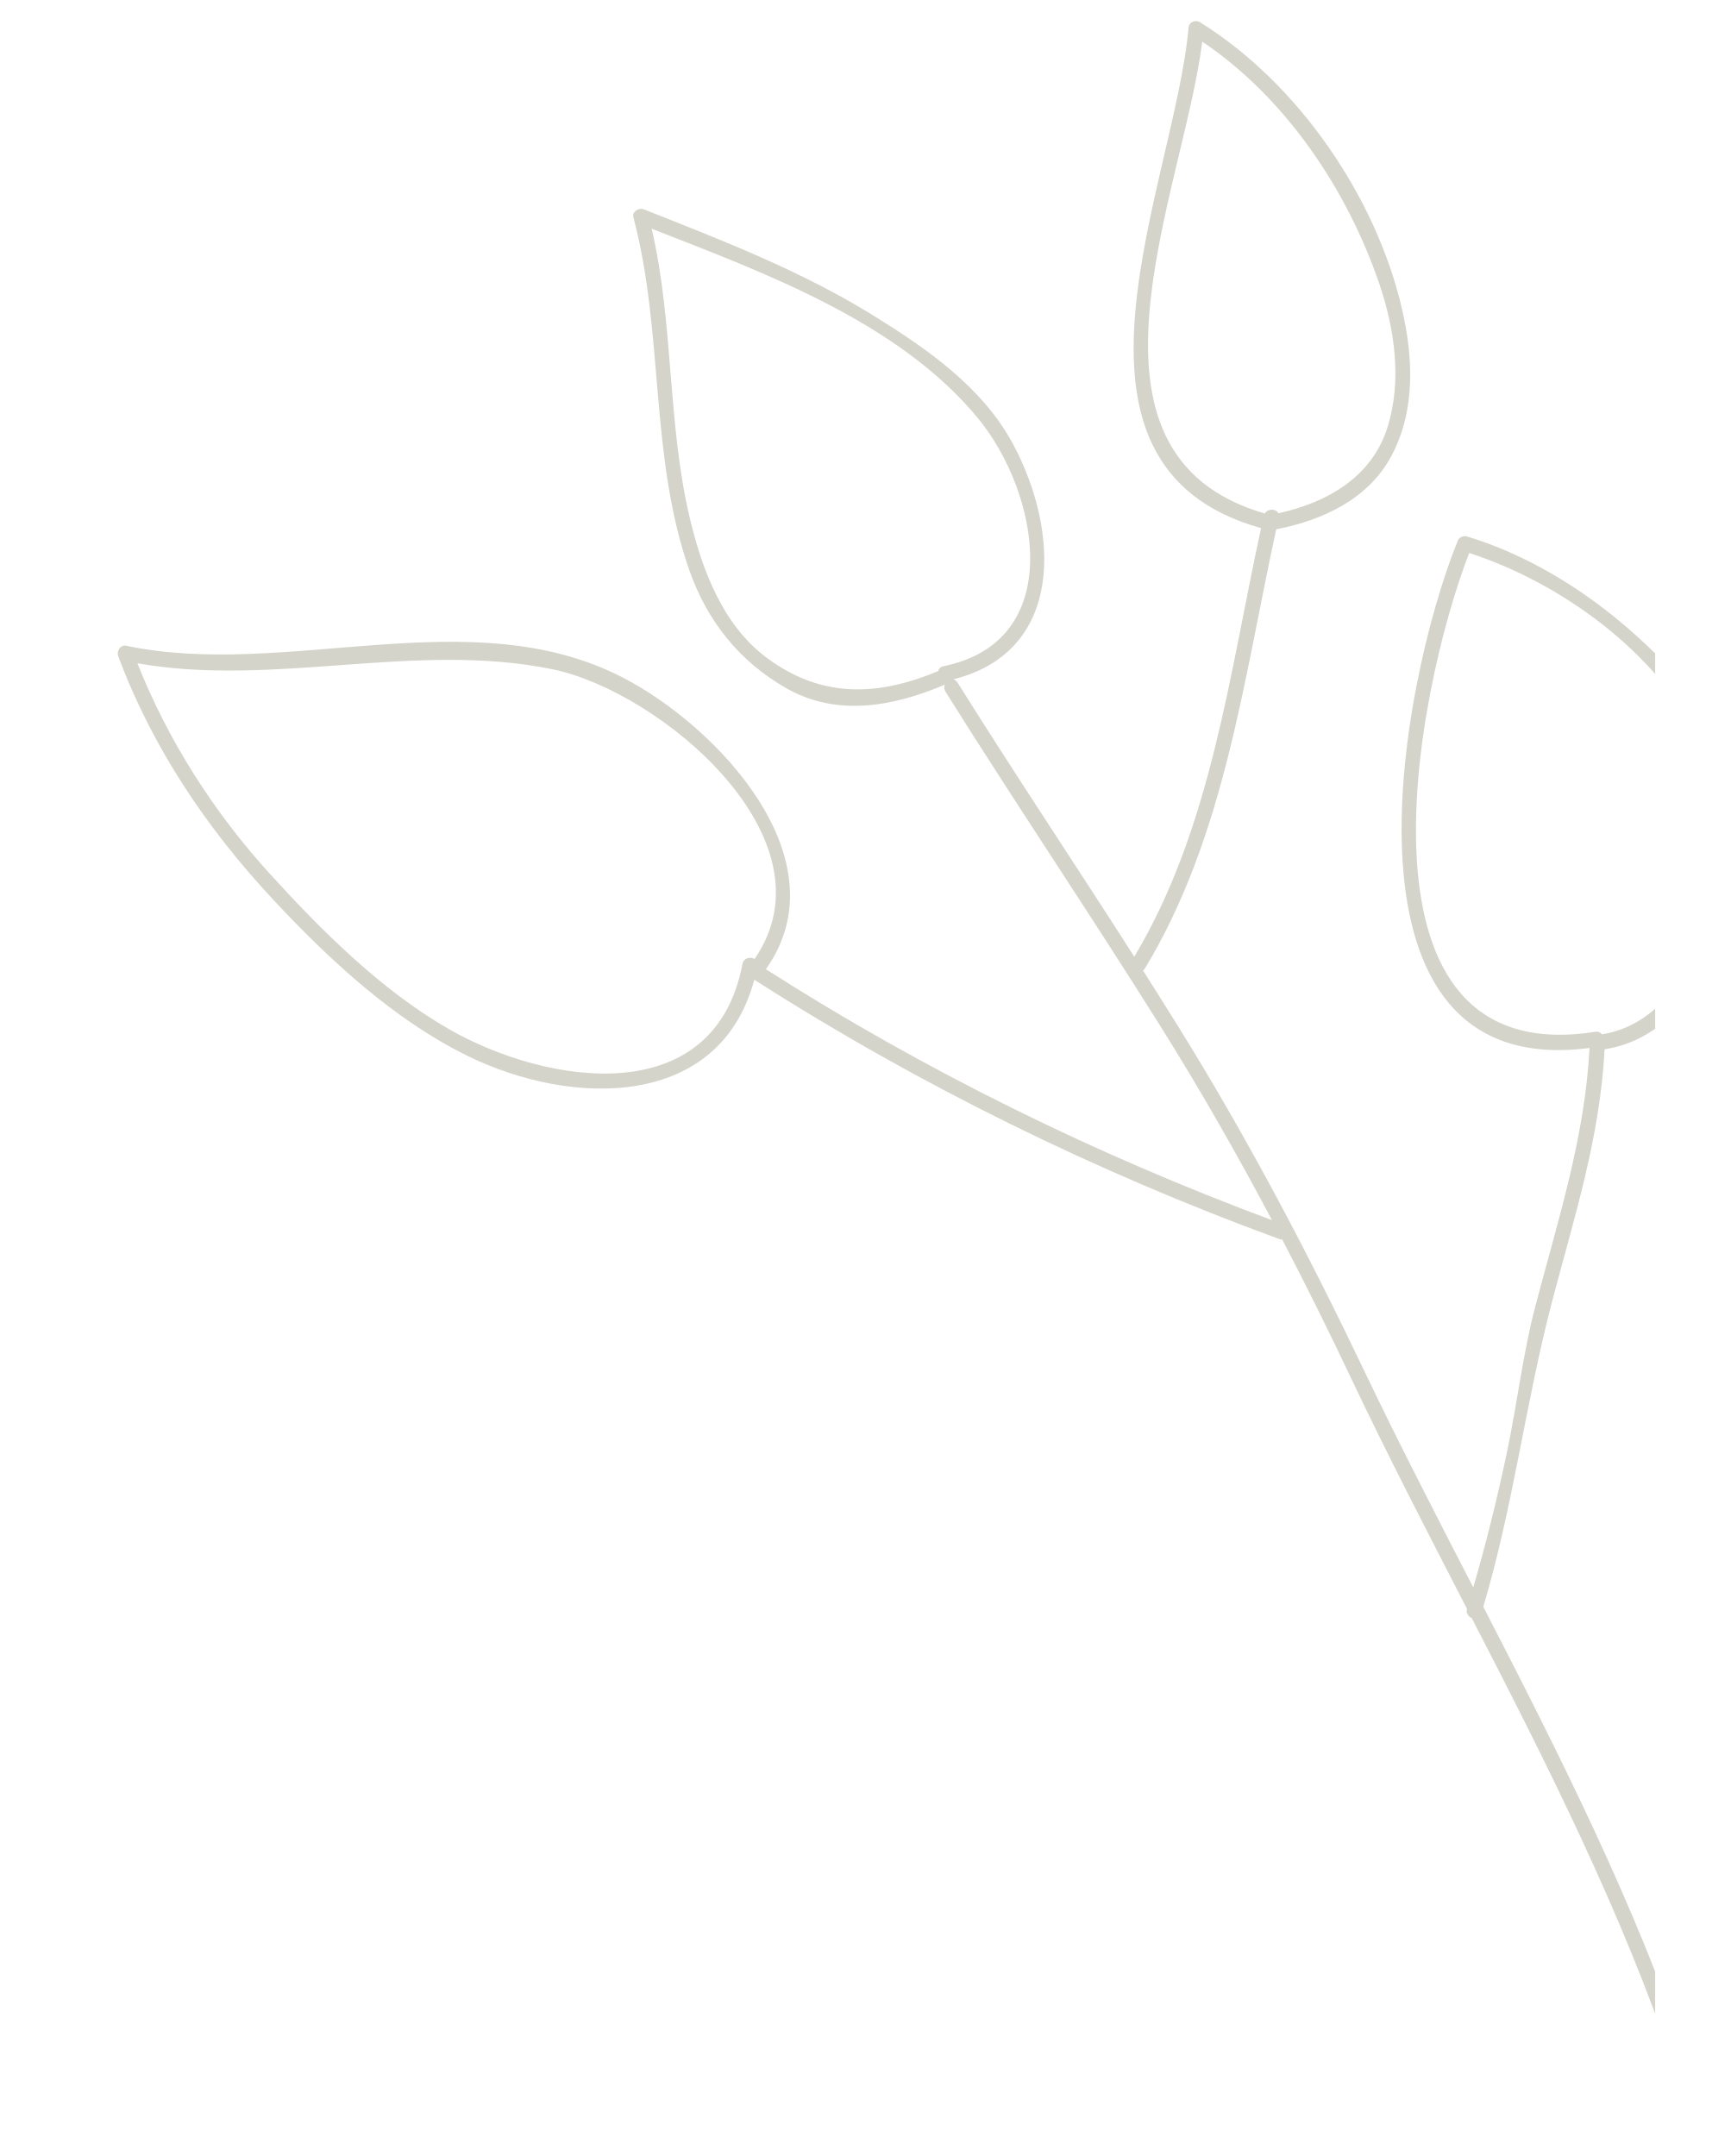
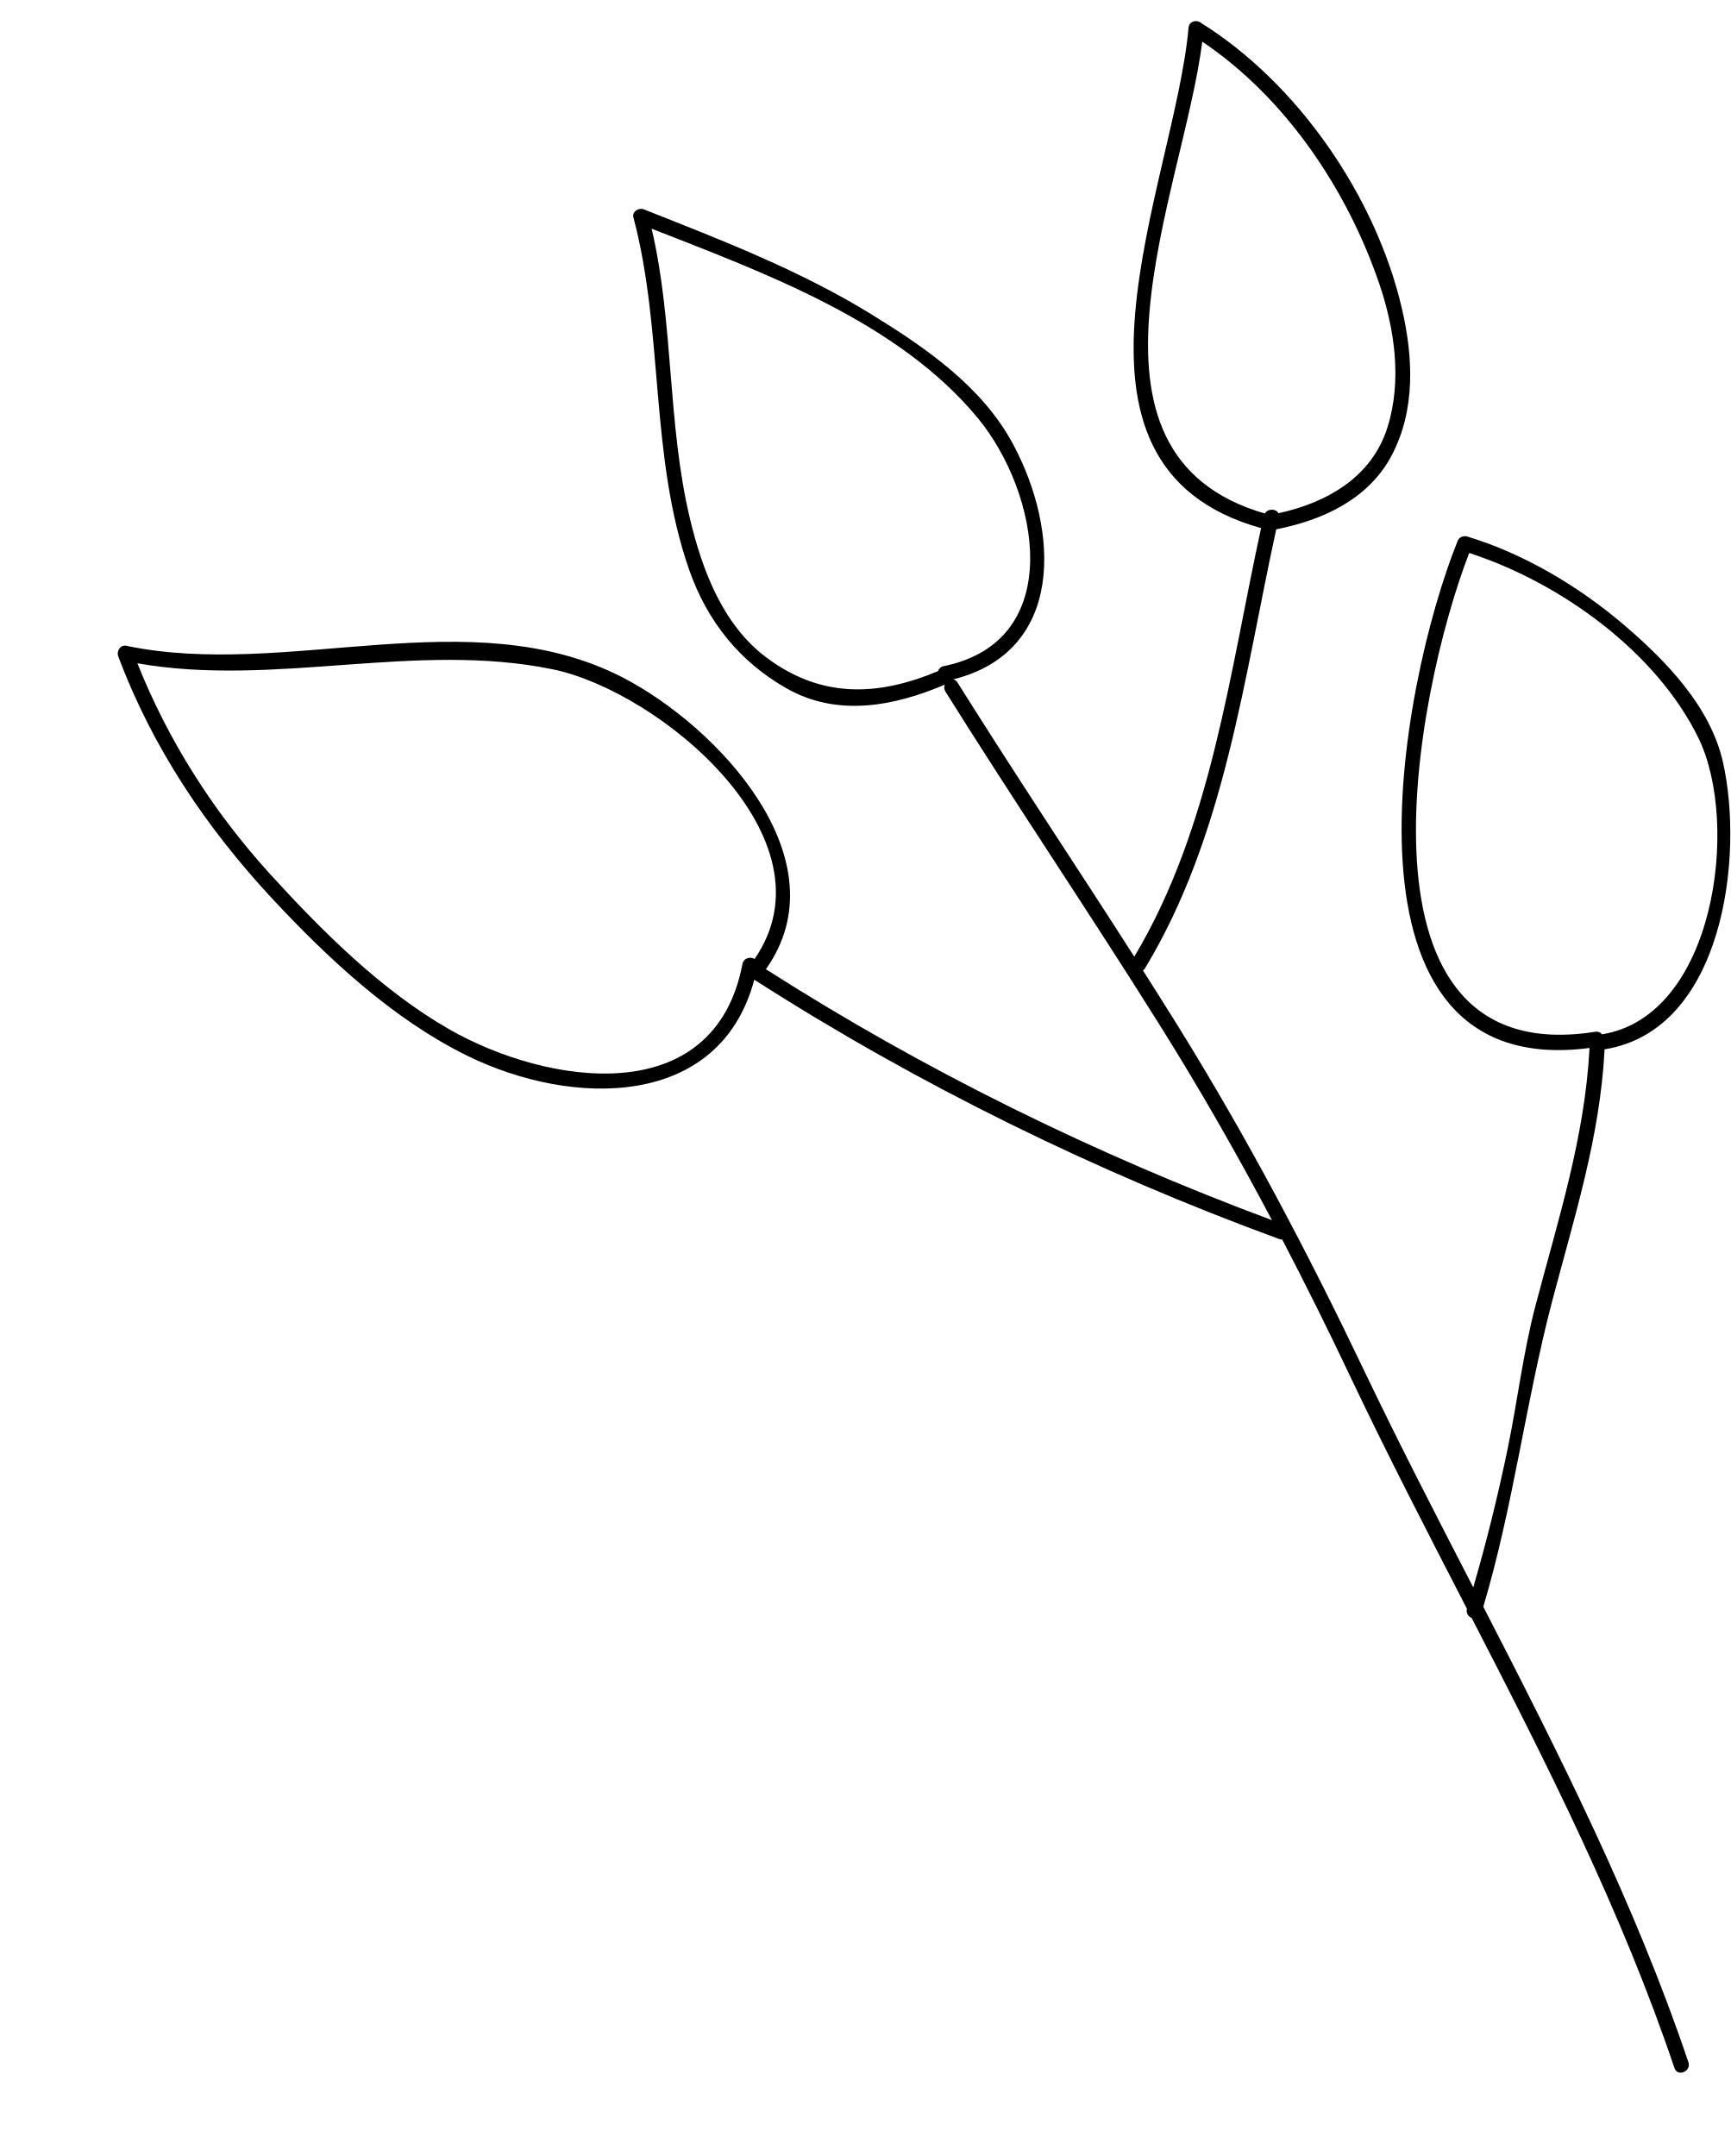
<svg xmlns="http://www.w3.org/2000/svg" id="Layer_1" data-name="Layer 1" viewBox="0 0 345.97 431.11">
  <defs>
    <style>
      .cls-1 {
        opacity: .3;
      }

      .cls-2 {
        clip-path: url(#clippath);
      }

      .cls-3 {
        fill: none;
      }

      .cls-4 {
        fill: #73704d;
      }
    </style>
    <clipPath id="clippath">
-       <rect class="cls-3" width="330.93" height="431.11" />
+       <rect className="cls-3" width="330.93" height="431.11" />
    </clipPath>
  </defs>
-   <g class="cls-1">
-     <g class="cls-2">
-       <path class="cls-4" d="M240.05,4.49c-.93-.58-2.31-.2-2.41,1.03-2.77,31.24-30.51,87.52,14.5,100.08-6.33,28.99-9.9,59.83-25.35,85.7-11.71-18.32-23.81-36.4-35.35-54.83-.24-.38-.55-.56-.87-.62,22.31-5.57,21.28-29.64,12.02-46.97-6.14-11.5-17.32-19.21-28.15-25.9-14.31-8.85-30.16-14.97-45.75-21.13-.96-.38-2.36,.47-2.05,1.61,6.15,23.17,3.17,47.87,11.23,70.69,3.59,10.14,10.03,18.17,19.37,23.48,10.17,5.79,21.45,3.6,31.66-.72-.17,.43-.16,.92,.14,1.4,14.01,22.36,28.77,44.22,42.78,66.57,8.04,12.81,15.47,25.84,22.5,39.1-35.28-13.12-69.46-29.9-101.19-50.18,15.54-21.88-9.76-48.64-28.7-58.37-30.42-15.62-67.12,.43-99.22-6.31-1.17-.24-1.94,1.11-1.58,2.08,6.85,18.33,17.68,34.42,30.98,48.68,11.11,11.92,24.07,23.98,38.8,31.22,21,10.32,50.51,10.71,57.4-15.2,32.86,21.05,68.32,38.43,104.94,51.85,.22,.08,.42,.11,.61,.09,4.7,9.01,9.22,18.12,13.59,27.36,7.42,15.65,15.4,31.06,23.35,46.49-.22,.87,.29,1.57,.96,1.86,15.1,29.29,29.98,58.69,40.53,89.97,.62,1.85,3.41,.67,2.79-1.16-10.67-31.65-25.74-61.42-41.01-91.08,6-20.1,8.46-40.85,13.76-61.06,4.43-16.85,9.6-32.86,10.49-50.4,23.74-3.79,27.93-38.54,23.67-57.41-2.5-11.11-11.35-20.23-19.7-27.38-9.04-7.72-19.96-14.27-31.37-17.73-.79-.24-1.64,.04-1.97,.85-11.77,29.15-26.37,108.31,26.36,101.4-.93,17.89-6.3,34.38-10.82,51.58-2.46,9.36-3.61,19.22-5.58,28.7-1.93,9.28-4.19,18.48-6.85,27.58-7.42-14.39-14.85-28.77-21.81-43.34-11.31-23.69-23.37-46.58-37.22-68.89-2.31-3.72-4.65-7.42-7-11.12,.14-.11,.27-.23,.39-.42,16.03-26.51,19.74-58.03,26.25-87.8,9.3-1.82,18.5-6.04,23.1-14.81,4.78-9.11,4.29-19.56,2.03-29.32-5.18-22.32-20.74-45.04-40.25-57.18Zm-86.77,127.02c-8.77-6.53-12.89-17.55-15.33-27.79-4.55-19.02-3.21-38.98-7.66-57.99,22.75,8.91,49.35,18.65,65.2,37.85,12.3,14.89,17.91,44.58-6.8,49.62-.61,.12-.99,.52-1.14,1-12.06,5.04-23.29,5.48-34.26-2.68Zm-63.53,74.26c-13.45-7.69-25.53-19.75-35.85-31.11-11.23-12.36-20.26-26.53-26.43-42.03,27.46,4.84,55.52-4.42,82.97,1.19,21.45,4.37,56.98,33.94,40.43,57.93-.81-.5-2.19-.23-2.43,1.03-5.59,29.32-38.9,24.31-58.69,13Zm204-95.2c18.2,5.91,37.37,19.7,45.83,36.99,8.35,17.06,3.34,55.64-19.28,59.26-.28-.37-.74-.6-1.35-.51-50.53,8.04-36.16-67.38-25.2-95.74Zm-18.02-53.96c3.12,9.12,4.61,19.42,1.7,28.78-3.12,10.04-12.17,15.14-21.82,17.24-.46-.93-2.1-.99-2.72,.05-41.04-11.9-16.29-64.21-12.51-94.35,16.65,11.2,28.94,29.54,35.35,48.29Z" />
+   <g className="cls-1">
+     <g className="cls-2">
+       <path className="cls-4" d="M240.05,4.49c-.93-.58-2.31-.2-2.41,1.03-2.77,31.24-30.51,87.52,14.5,100.08-6.33,28.99-9.9,59.83-25.35,85.7-11.71-18.32-23.81-36.4-35.35-54.83-.24-.38-.55-.56-.87-.62,22.31-5.57,21.28-29.64,12.02-46.97-6.14-11.5-17.32-19.21-28.15-25.9-14.31-8.85-30.16-14.97-45.75-21.13-.96-.38-2.36,.47-2.05,1.61,6.15,23.17,3.17,47.87,11.23,70.69,3.59,10.14,10.03,18.17,19.37,23.48,10.17,5.79,21.45,3.6,31.66-.72-.17,.43-.16,.92,.14,1.4,14.01,22.36,28.77,44.22,42.78,66.57,8.04,12.81,15.47,25.84,22.5,39.1-35.28-13.12-69.46-29.9-101.19-50.18,15.54-21.88-9.76-48.64-28.7-58.37-30.42-15.62-67.12,.43-99.22-6.31-1.17-.24-1.94,1.11-1.58,2.08,6.85,18.33,17.68,34.42,30.98,48.68,11.11,11.92,24.07,23.98,38.8,31.22,21,10.32,50.51,10.71,57.4-15.2,32.86,21.05,68.32,38.43,104.94,51.85,.22,.08,.42,.11,.61,.09,4.7,9.01,9.22,18.12,13.59,27.36,7.42,15.65,15.4,31.06,23.35,46.49-.22,.87,.29,1.57,.96,1.86,15.1,29.29,29.98,58.69,40.53,89.97,.62,1.85,3.41,.67,2.79-1.16-10.67-31.65-25.74-61.42-41.01-91.08,6-20.1,8.46-40.85,13.76-61.06,4.43-16.85,9.6-32.86,10.49-50.4,23.74-3.79,27.93-38.54,23.67-57.41-2.5-11.11-11.35-20.23-19.7-27.38-9.04-7.72-19.96-14.27-31.37-17.73-.79-.24-1.64,.04-1.97,.85-11.77,29.15-26.37,108.31,26.36,101.4-.93,17.89-6.3,34.38-10.82,51.58-2.46,9.36-3.61,19.22-5.58,28.7-1.93,9.28-4.19,18.48-6.85,27.58-7.42-14.39-14.85-28.77-21.81-43.34-11.31-23.69-23.37-46.58-37.22-68.89-2.31-3.72-4.65-7.42-7-11.12,.14-.11,.27-.23,.39-.42,16.03-26.51,19.74-58.03,26.25-87.8,9.3-1.82,18.5-6.04,23.1-14.81,4.78-9.11,4.29-19.56,2.03-29.32-5.18-22.32-20.74-45.04-40.25-57.18Zm-86.77,127.02c-8.77-6.53-12.89-17.55-15.33-27.79-4.55-19.02-3.21-38.98-7.66-57.99,22.75,8.91,49.35,18.65,65.2,37.85,12.3,14.89,17.91,44.58-6.8,49.62-.61,.12-.99,.52-1.14,1-12.06,5.04-23.29,5.48-34.26-2.68Zm-63.53,74.26c-13.45-7.69-25.53-19.75-35.85-31.11-11.23-12.36-20.26-26.53-26.43-42.03,27.46,4.84,55.52-4.42,82.97,1.19,21.45,4.37,56.98,33.94,40.43,57.93-.81-.5-2.19-.23-2.43,1.03-5.59,29.32-38.9,24.31-58.69,13Zm204-95.2c18.2,5.91,37.37,19.7,45.83,36.99,8.35,17.06,3.34,55.64-19.28,59.26-.28-.37-.74-.6-1.35-.51-50.53,8.04-36.16-67.38-25.2-95.74Zm-18.02-53.96c3.12,9.12,4.61,19.42,1.7,28.78-3.12,10.04-12.17,15.14-21.82,17.24-.46-.93-2.1-.99-2.72,.05-41.04-11.9-16.29-64.21-12.51-94.35,16.65,11.2,28.94,29.54,35.35,48.29Z" />
    </g>
  </g>
</svg>
